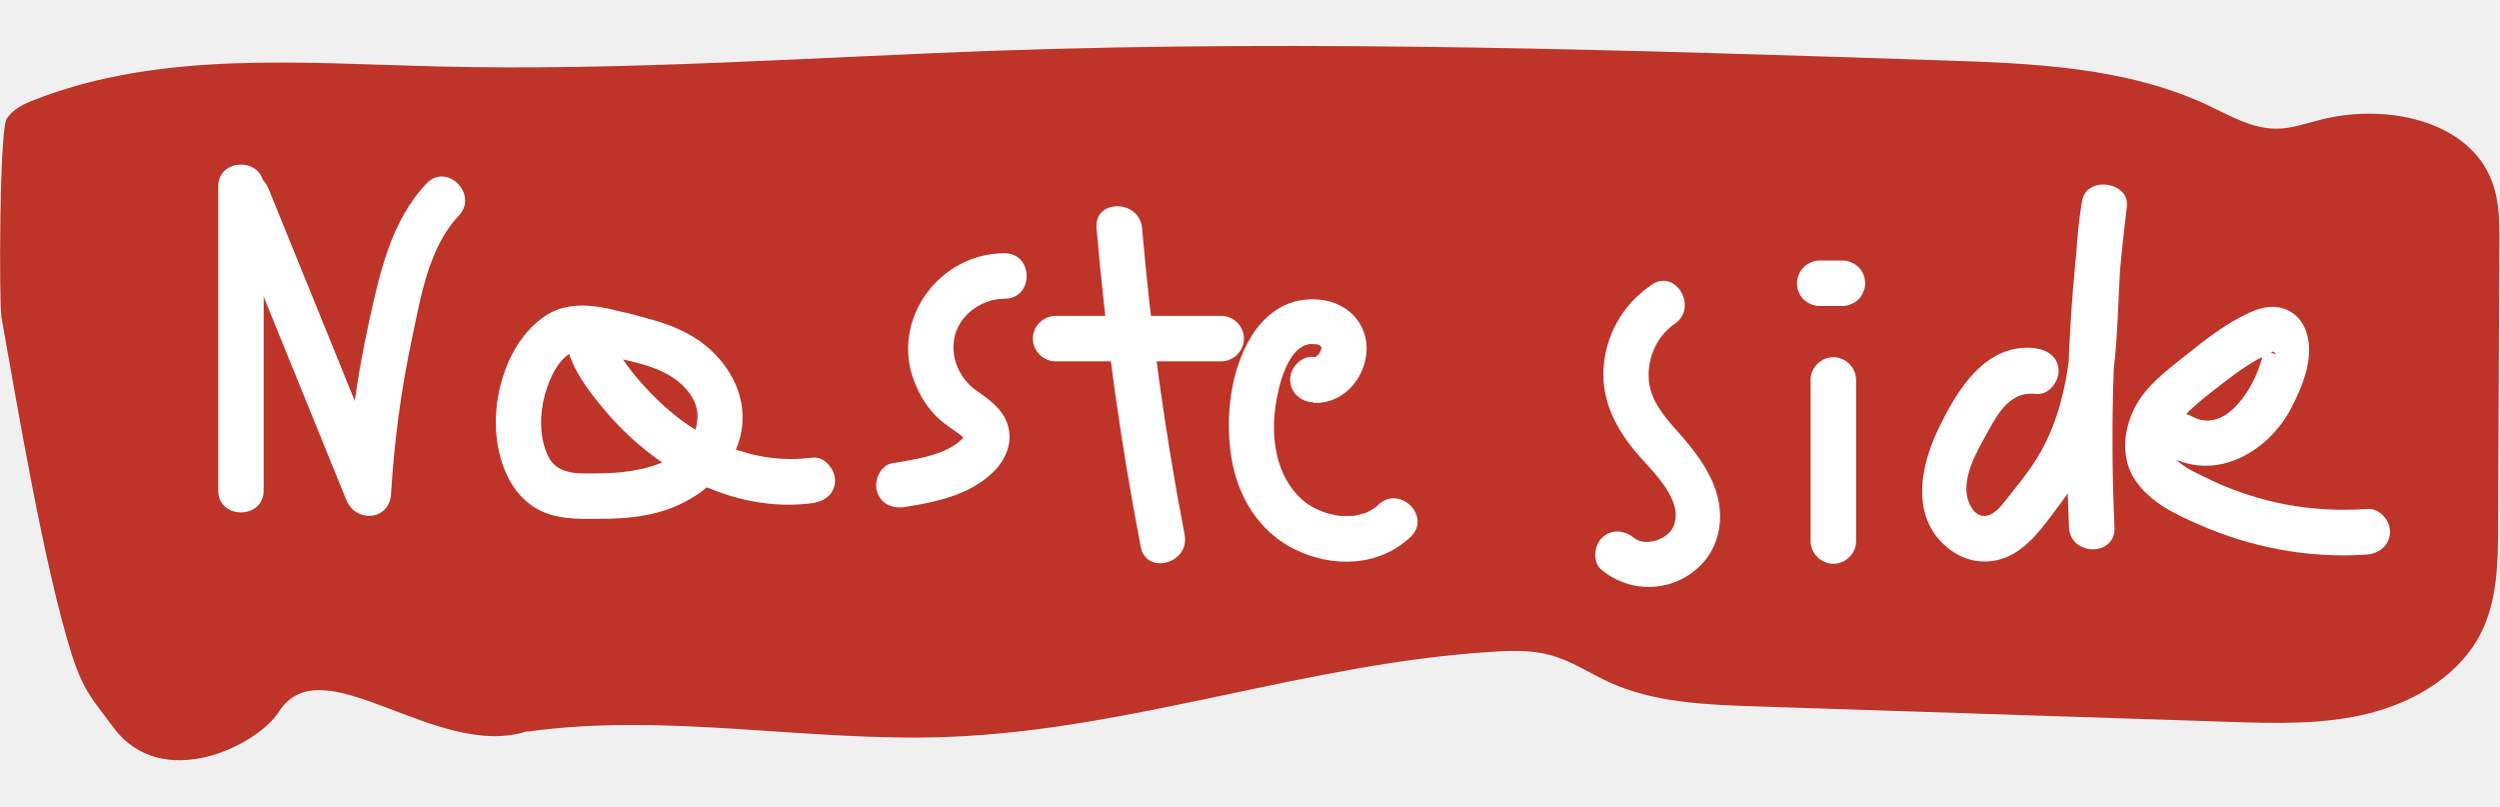
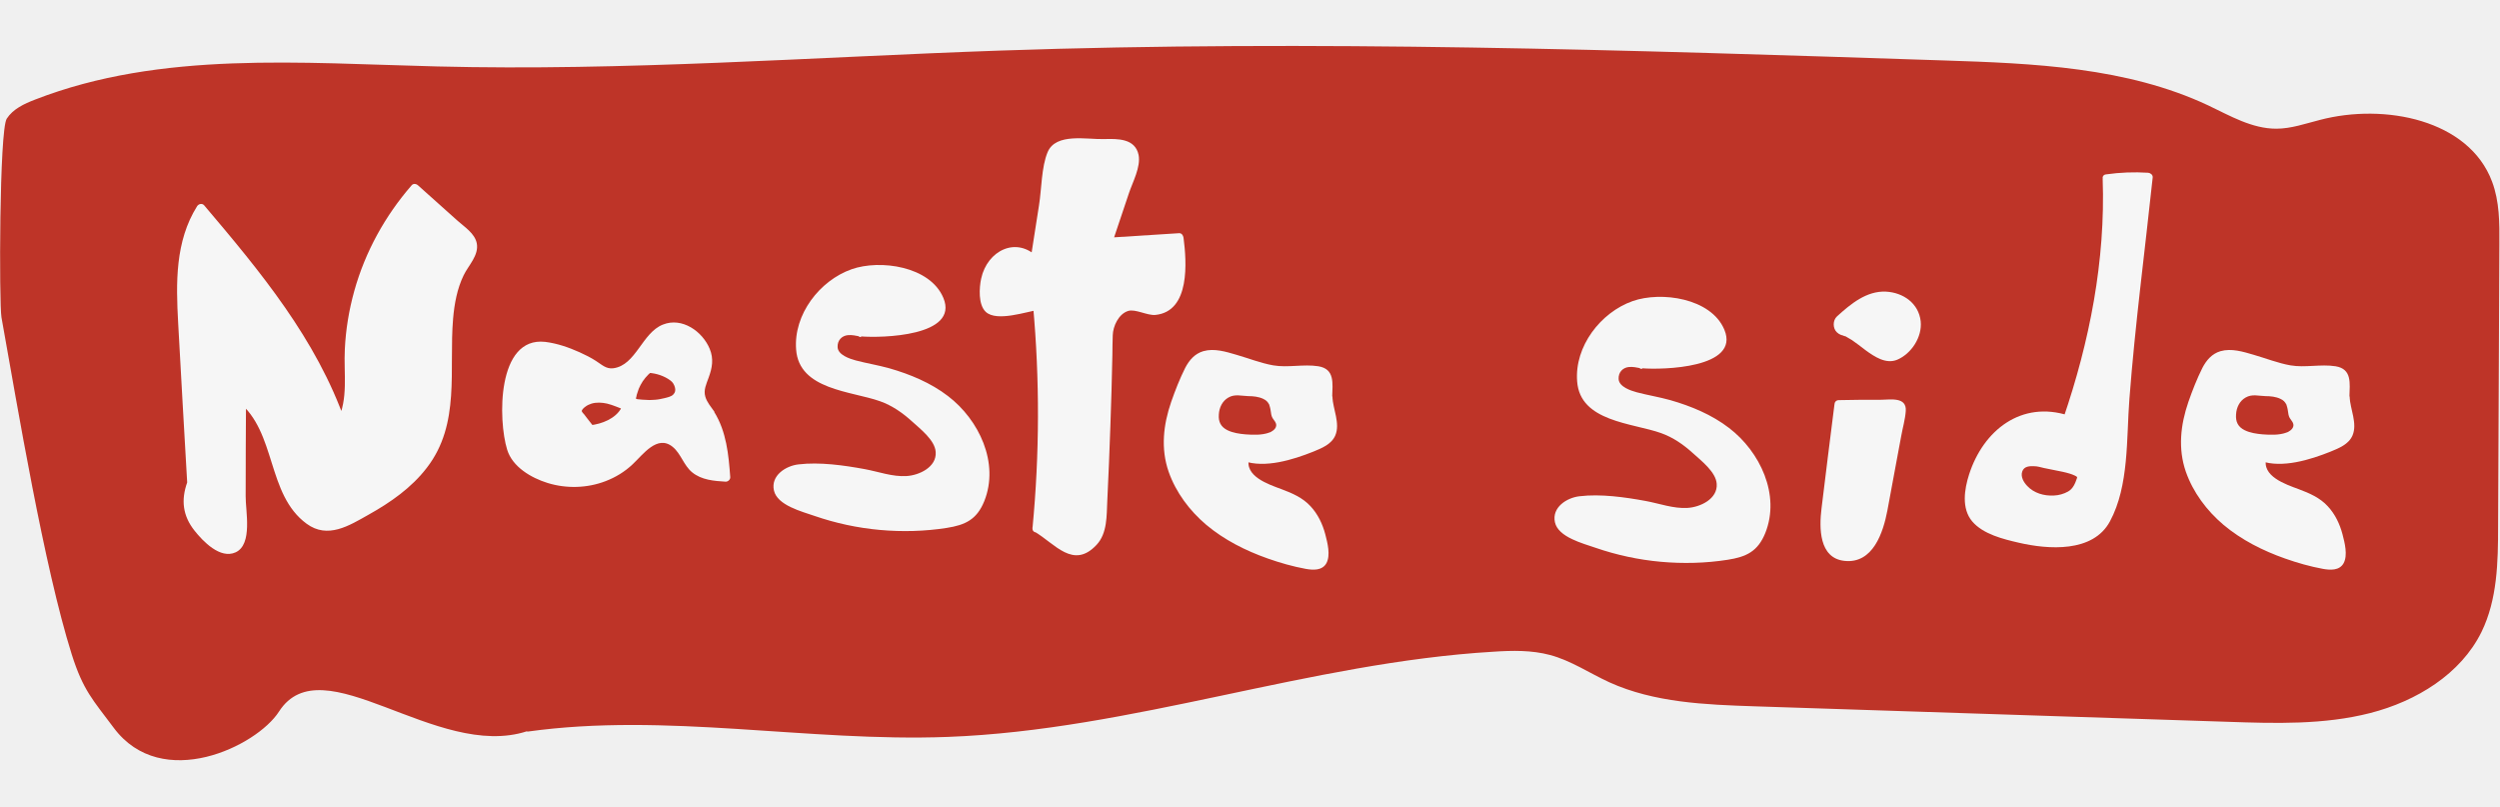
<svg xmlns="http://www.w3.org/2000/svg" id="Layer_2" data-name="Layer 2" viewBox="0 0 137.33 44.28">
  <defs>
    <style>
      .cls-1 {
        fill: none;
      }

      .cls-2 {
-         fill: #fff;
+         fill: #f6f6f6;
      }

      .cls-3 {
        fill: #be3428;
      }
    </style>
  </defs>
  <g id="Layer_1-2" data-name="Layer 1">
    <g>
      <path class="cls-3" d="m28.96,40.17c-4.99,1.62-11.24-4.8-13.63-1.08-1.22,1.9-6.43,4.44-9.08.89-1.15-1.54-1.68-2.05-2.31-4.04C2.42,31.12.97,22.39.08,17.43c-.13-.75-.12-10.27.29-10.91.34-.53.96-.82,1.56-1.05,6.92-2.69,14.64-2,22.08-1.82,10.3.26,20.6-.51,30.9-.87,17.29-.6,34.6-.03,51.9.54,4.95.16,10.07.37,14.54,2.47,1.2.57,2.4,1.28,3.74,1.28.82,0,1.6-.28,2.39-.48,3.57-.94,8.2-.01,9.47,3.39.41,1.09.41,2.27.4,3.43-.02,5.16-.05,10.33-.07,15.49,0,1.98-.04,4.03-.91,5.81-1.14,2.32-3.58,3.81-6.12,4.46-2.54.65-5.21.57-7.83.48-8.66-.28-17.32-.57-25.98-.85-2.72-.09-5.53-.2-8-1.32-1.09-.5-2.1-1.19-3.26-1.5-1.01-.27-2.07-.25-3.11-.18-10.11.6-19.86,4.3-29.98,4.68-7.71.29-15.47-1.36-23.11-.29" />
-       <path class="cls-2" d="m11.99,10.25v16.69c0,1.61,2.5,1.61,2.5,0V10.25c0-1.61-2.5-1.61-2.5,0h0Z" />
-       <path class="cls-2" d="m12.36,11.06c2.22,5.47,4.45,10.94,6.67,16.4.52,1.28,2.37,1.15,2.46-.33.17-2.84.54-5.66,1.13-8.44.49-2.29.91-5.07,2.59-6.84,1.11-1.17-.66-2.94-1.77-1.77-1.96,2.06-2.58,4.95-3.17,7.64-.68,3.1-1.1,6.25-1.29,9.41l2.46-.33c-2.22-5.47-4.45-10.94-6.67-16.4-.25-.62-.83-1.07-1.54-.87-.59.17-1.13.91-.87,1.54h0Z" />
-       <path class="cls-2" d="m35.14,17.39c-1.78-.47-3.72-1.13-5.36.09s-2.46,3.46-2.53,5.46.68,4.49,2.8,5.26c.92.34,2,.31,2.97.3,1.18,0,2.41-.1,3.53-.47,1.9-.63,3.65-2.07,4.14-4.08s-.55-4.01-2.22-5.2c-.81-.58-1.77-.95-2.72-1.21-1.02-.28-2.55-.81-3.56-.3-2.31,1.16-.09,3.92.92,5.15,2.76,3.35,7.07,5.83,11.53,5.25.67-.09,1.25-.51,1.25-1.25,0-.61-.58-1.34-1.25-1.25-2.32.3-4.51-.31-6.47-1.56-.98-.62-1.85-1.38-2.64-2.23-.37-.4-.73-.82-1.05-1.26-.19-.26-.38-.53-.55-.8-.08-.13-.16-.26-.23-.39-.04-.14-.04-.14.02-.01l-.32.55c-.34.08-.33.13.03.14.19.03.37.07.56.11.37.08.74.16,1.1.26.61.17,1.2.37,1.74.7.79.48,1.55,1.31,1.5,2.29-.12,2.53-3.36,3.05-5.31,3.06-1.06,0-2.36.17-2.9-.94-.49-1.02-.47-2.34-.17-3.4.23-.82.74-2.05,1.62-2.35s2.06.26,2.9.48c1.56.41,2.22-2,.66-2.41h0Z" />
-       <path class="cls-2" d="m55.22,13.91c-3.59-.01-6.29,3.64-4.98,7.04.3.78.75,1.51,1.37,2.07.31.28.66.5,1,.75.11.08.18.12.28.23.05.05.1.1.15.16-.03-.02-.05-.04-.06-.08-.01-.06,0-.12.03-.17l-.09.16c-.11.1-.22.21-.35.3-.3.22-.65.39-.99.51-.81.29-1.67.42-2.52.56-.67.1-1.04.94-.87,1.54.2.71.87.98,1.54.87,1.71-.27,3.48-.64,4.79-1.86.75-.69,1.18-1.71.84-2.71-.28-.82-.98-1.32-1.67-1.8-1-.69-1.51-1.92-1.21-3.07.33-1.21,1.54-2,2.73-2,1.61,0,1.61-2.49,0-2.5h0Z" />
-       <path class="cls-2" d="m60.26,12.53c.5,5.88,1.31,11.72,2.43,17.51.3,1.58,2.71.91,2.41-.66-1.07-5.57-1.85-11.19-2.34-16.85-.14-1.59-2.64-1.61-2.5,0h0Z" />
-       <path class="cls-2" d="m58.01,19.85h9.1c.68,0,1.25-.57,1.25-1.25s-.57-1.25-1.25-1.25h-9.1c-.68,0-1.25.57-1.25,1.25s.57,1.25,1.25,1.25h0Z" />
-       <path class="cls-2" d="m72.18,22.13c2.37.12,3.83-2.95,2.28-4.72-.75-.85-1.93-1.1-3.01-.91-1.17.2-2.11,1.03-2.71,2.02-1.15,1.91-1.41,4.45-1.07,6.61s1.53,4.08,3.45,5.03c2.08,1.04,4.65.99,6.4-.67,1.17-1.11-.6-2.87-1.77-1.77-.07.06-.13.13-.2.18.02-.02.1-.08-.01,0-.13.09-.26.16-.4.23-.18.09,0,.01-.19.07-.17.05-.34.1-.51.13-.26.05-.12.01-.06,0-.07,0-.13.01-.2.01-.16,0-.31,0-.47,0-.07,0-.13,0-.2-.02-.22-.03.15.03-.07-.01-.16-.03-.31-.07-.47-.11-.52-.15-1.06-.43-1.42-.76-.47-.42-.83-.95-1.08-1.53-.54-1.27-.56-2.76-.29-4.1.14-.72.34-1.44.72-2.07.14-.23.3-.44.51-.6.03-.02.33-.19.18-.13.07-.03.47-.13.33-.11.08-.01.49.02.34-.01.06.01.13.03.19.05.21.08-.23-.13.11.06-.02,0-.12-.1,0,0,.18.15-.17-.19.08.1,0,0-.08-.16-.02-.02.08.18-.05-.17,0,.02.05.17.03-.15,0,.02,0,.02-.07.24-.03.14.05-.13-.05.1-.07.13-.1.18.1-.12-.02.04-.02.02-.2.19-.1.11.08-.07-.1.06-.12.07-.13.06,0,0,.02-.01-.21.1.09.01-.15,0-.67-.03-1.25.6-1.25,1.25,0,.7.57,1.22,1.25,1.25h0Z" />
-       <path class="cls-2" d="m90.76,15.65c-1.44.97-2.37,2.46-2.6,4.18-.25,1.89.49,3.49,1.67,4.93.82,1,2.7,2.6,2.16,4.1-.27.76-1.56,1.2-2.19.69-.52-.43-1.26-.51-1.77,0-.44.44-.53,1.34,0,1.77,1.36,1.11,3.26,1.24,4.75.28,1.73-1.11,2.14-3.16,1.38-5.01-.4-.97-1.02-1.79-1.7-2.58-.61-.71-1.32-1.42-1.66-2.31-.53-1.36.01-3.08,1.22-3.9,1.33-.9.08-3.06-1.26-2.16h0Z" />
-       <path class="cls-2" d="m99.5,20.87v8.85c0,.68.57,1.25,1.25,1.25s1.25-.57,1.25-1.25v-8.85c0-.68-.57-1.25-1.25-1.25s-1.25.57-1.25,1.25h0Z" />
-       <path class="cls-2" d="m99.99,16.81h1.26c.17,0,.33-.03.48-.11.15-.05.29-.14.4-.26.12-.11.21-.25.26-.4.08-.15.11-.31.11-.48l-.04-.33c-.06-.21-.17-.4-.32-.55-.24-.22-.55-.37-.88-.37h-1.26c-.17,0-.33.03-.48.11-.15.05-.29.14-.4.26-.12.11-.21.25-.26.4-.08.15-.11.31-.11.48l.04.33c.06.21.17.4.32.55.24.22.55.37.88.37h0Z" />
-       <path class="cls-2" d="m111.88,19.13c-2.79-.34-4.37,2.36-5.39,4.5s-1.51,4.97.72,6.6c.94.69,2.14.81,3.2.31,1.14-.54,1.91-1.67,2.65-2.65,1.66-2.16,2.66-4.48,3.04-7.18.42-2.99.23-6.04.74-9.02l-2.46-.33c-.72,5.84-.95,11.73-.68,17.61.07,1.6,2.58,1.61,2.5,0-.27-5.88-.05-11.77.68-17.61.17-1.39-2.22-1.72-2.46-.33-.84,4.86.18,10.25-2.74,14.54-.38.55-.79,1.08-1.21,1.6-.3.36-.66.91-1.1,1.1-.84.37-1.32-.72-1.31-1.4,0-1.18.75-2.37,1.3-3.37s1.25-2.02,2.52-1.86c.68.08,1.24-.63,1.25-1.25,0-.74-.58-1.17-1.25-1.25h0Z" />
-       <path class="cls-2" d="m119.2,25.06c2.59,1.42,5.46-.24,6.71-2.64.57-1.1,1.13-2.43.95-3.69-.09-.62-.37-1.21-.91-1.56-.72-.47-1.53-.36-2.28-.02-1.29.58-2.42,1.46-3.52,2.34s-2.2,1.68-2.83,2.89-.8,2.82.04,4.03,2.16,1.82,3.4,2.37c2.93,1.3,6.12,1.91,9.33,1.68.67-.05,1.25-.54,1.25-1.25,0-.64-.57-1.3-1.25-1.25-2.04.14-4.06-.05-6.03-.62-.96-.28-1.89-.63-2.79-1.08-.62-.31-1.6-.7-1.93-1.38s.22-1.53.68-2.01c.66-.7,1.45-1.29,2.21-1.88.38-.29.77-.58,1.17-.84.23-.15.46-.3.7-.43.16-.09.65-.24.73-.38s.56.36-.24-.09c-.09-.05-.15-.19-.22-.25-.09-.07.03.15.02.05,0-.12,0,.11,0,.1,0,.34-.1.62-.25,1.04-.47,1.36-1.92,3.65-3.69,2.68-1.41-.77-2.68,1.39-1.26,2.16h0Z" />
      <rect class="cls-1" width="137.33" height="44.28" />
+     </g>
+     <g>
+       <path class="cls-2" d="m10.53,26.54l-.5-8.84c-.12-2.16-.2-4.49,1.01-6.28,3.06,3.61,6.2,7.33,7.71,11.82.56-.97.44-2.17.43-3.3-.03-3.5,1.29-7,3.61-9.62.91.81,1.82,1.63,2.73,2.44.18.16.36.33.43.56.11.4-.17.78-.4,1.12-1.81,2.81-.2,6.73-1.54,9.8-.89,2.04-2.92,3.33-4.92,4.31-.38.18-.78.37-1.2.34-.42-.03-.81-.26-1.12-.55-1.84-1.7-1.5-5.03-3.52-6.51,0,2.44-.01,4.88-.02,7.32,0,.28-.01.58-.2.79-.34.37-.97.15-1.35-.17-1.14-.97-1.72-1.86-1.16-3.24" />
+       <path class="cls-2" d="m10.78,26.54c-.15-2.69-.3-5.38-.46-8.07-.13-2.34-.38-4.85.93-6.92l-.39.05c3.03,3.57,6.09,7.23,7.65,11.71.07.19.35.26.46.06.45-.89.49-1.82.48-2.8-.02-1.2.04-2.37.28-3.55.51-2.42,1.63-4.64,3.24-6.51h-.35c.59.53,1.18,1.06,1.77,1.59.83.74,1.49,1,.95,2.24-.42.96-.79,1.78-.91,2.84-.28,2.61.44,5.5-1.11,7.83-.76,1.14-1.88,1.97-3.05,2.65-.56.32-1.19.75-1.82.91-1.08.28-1.8-.59-2.27-1.42-1-1.8-1.02-4.12-2.74-5.48-.16-.13-.43-.06-.43.18,0,1.93-.01,3.85-.02,5.78,0,.31.16,1.29,0,1.54l-.96.55c-.22-.16-.42-.33-.61-.52-.76-.76-1.01-1.55-.65-2.58.11-.3-.37-.43-.48-.13-.35.98-.25,1.84.4,2.66.46.58,1.41,1.58,2.26,1.19.95-.44.54-2.28.55-3.08,0-1.8.01-3.59.02-5.39l-.43.18c2.12,1.69,1.55,5.1,3.76,6.72,1.16.85,2.33.11,3.41-.5,1.2-.67,2.36-1.48,3.2-2.58,1.86-2.41,1.2-5.38,1.44-8.19.07-.81.22-1.64.58-2.38.26-.54.85-1.1.72-1.76-.11-.54-.67-.89-1.05-1.23-.73-.65-1.45-1.3-2.18-1.95-.1-.09-.26-.11-.35,0-1.46,1.68-2.55,3.65-3.15,5.8-.29,1.04-.47,2.12-.52,3.2-.07,1.33.21,2.73-.42,3.97l.46.06c-1.59-4.57-4.69-8.3-7.77-11.93-.11-.13-.31-.08-.39.05-1.21,1.93-1.16,4.21-1.04,6.4.16,2.95.33,5.89.5,8.84.02.32.52.32.5,0h0Z" />
+     </g>
+     <g>
+       <path class="cls-2" d="m47.32,18.23c1.33.12,2.72.06,3.86-.64.18-.11.36-.25.45-.44.23-.47-.13-1.02-.53-1.35-1.2-1.01-2.97-1.29-4.43-.7s-2.52,2.03-2.67,3.6c-.03.33-.02.67.09.98.11.29.31.55.55.75,1.17,1.02,2.94.9,4.33,1.59.76.38,1.37.98,1.97,1.58.29.3.6.62.69,1.02.18.82-.62,1.58-1.45,1.72s-1.66-.13-2.48-.3c-1.01-.21-2.05-.27-3.08-.31-.45-.02-.92-.03-1.31.17s-.68.7-.49,1.11c.12.26.4.41.66.53,2.77,1.29,5.94,1.69,8.94,1.13.24-.04.49-.1.7-.23.24-.15.42-.39.55-.64.93-1.69.29-3.91-1.07-5.28s-3.27-2.02-5.17-2.39c-.45-.09-.91-.17-1.27-.45s-.56-.82-.3-1.2c.3-.43.94-.37,1.45-.27" />
+       <path class="cls-2" d="m47.32,18.48c1.11.09,5.41,0,4.52-2.12-.73-1.74-3.48-2.12-5.04-1.57-1.76.62-3.2,2.49-3.05,4.41.16,2.22,3.04,2.28,4.61,2.84.67.24,1.23.63,1.76,1.11.45.41,1.26,1.03,1.3,1.68.06.83-.91,1.28-1.6,1.32-.77.05-1.54-.24-2.3-.38-1.14-.21-2.48-.4-3.64-.26-.7.08-1.53.61-1.35,1.43s1.54,1.16,2.23,1.4c1.16.4,2.37.66,3.59.77s2.46.08,3.67-.11c1.03-.16,1.66-.46,2.07-1.47.84-2.1-.29-4.47-1.99-5.77-.95-.73-2.08-1.2-3.23-1.53-.61-.17-1.23-.27-1.84-.43-.33-.09-.98-.3-1-.73-.02-.37.23-.63.57-.66.22-.02.44.03.65.07.31.06.45-.42.13-.48-.58-.11-1.36-.2-1.74.38-.33.51-.07,1.17.37,1.52.66.54,1.72.55,2.51.76.98.26,1.94.63,2.79,1.17,1.71,1.09,3.03,3.22,2.38,5.29-.19.61-.52,1.12-1.16,1.29-.57.15-1.2.2-1.79.24-1.18.08-2.37.02-3.53-.18s-2.31-.54-3.39-1.02c-.15-.07-.41-.14-.53-.26-.44-.47-.2-.97.39-1.13s1.25-.04,1.84,0c1.23.08,2.39.4,3.6.56.81.11,1.67,0,2.27-.61,1.38-1.39-.5-2.96-1.61-3.76-.75-.55-1.6-.79-2.49-1-.97-.23-2.23-.44-2.81-1.34-.7-1.07.09-2.72.85-3.54s1.87-1.32,3.03-1.29c.96.02,4.01.97,2.68,2.33-.41.42-1.4.56-1.95.62-.59.06-1.19.04-1.78-.01-.32-.03-.32.47,0,.5h0Z" />
+     </g>
+     <g>
+       <path class="cls-2" d="m56.99,28.98c.41-4.06.42-8.17.03-12.23l-2.09.29c-.2.03-.43.05-.59-.11-.09-.1-.14-.24-.18-.39-.21-.87.05-1.91.66-2.43s1.52-.45,2.04.2c.29-1.86.58-3.72.87-5.58.03-.22.07-.45.21-.6.15-.17.36-.18.56-.19.87-.03,1.73-.06,2.6-.09.47-.02,1.08.08,1.21.64.06.28-.03.57-.12.84-.44,1.32-.89,2.64-1.33,3.96,1.31-.08,2.61-.17,3.92-.25.11.77.21,1.56.07,2.32s-.58,1.49-1.2,1.65c-.46.11-.92-.09-1.38-.18s-1.01,0-1.25.5c-.12.25-.13.56-.13.85-.06,3.32-.17,6.64-.34,9.95-.02.38-.04.77-.18,1.12-.26.66-.89.99-1.49.99s-1.36-1.01-1.92-1.27" />
+       <path class="cls-2" d="m57.24,28.98c.39-4.07.41-8.16.03-12.23-.02-.18-.15-.26-.32-.24-.82.11-2.59.65-2.61-.57s1.15-2.68,2.35-1.45c.12.12.39.08.42-.11.18-1.14.36-2.29.53-3.43.09-.56.12-1.17.27-1.72.1-.37.19-.83.6-1.03.26-.13.8-.03,1.08-.04.46-.02,1.21-.19,1.64-.05.31.1.76.71.77,1.03,0,.22-.17.53-.24.73-.38,1.12-.75,2.24-1.13,3.37-.05.15.08.33.24.32,1.31-.08,2.61-.17,3.92-.25l-.25-.25c.15,1.09.53,3.63-1.22,3.75-.69.05-1.24-.45-1.94-.11-1.14.54-.74,2.48-.76,3.45-.05,2.09-.12,4.18-.22,6.28-.04,1,.23,3.14-1.05,3.51-.92.27-1.53-.76-2.24-1.16-.28-.16-.53.27-.25.43,1.11.65,2.12,2.09,3.4.72.6-.64.55-1.61.59-2.42.07-1.37.12-2.74.17-4.11.05-1.3.08-2.6.11-3.9,0-.36.01-.72.02-1.08.01-.49.32-1.18.85-1.34.39-.12,1.05.26,1.49.22,1.93-.19,1.72-2.93,1.55-4.24-.02-.13-.1-.26-.25-.25-1.31.08-2.61.17-3.92.25l.24.32c.31-.92.62-1.85.93-2.77.2-.6.66-1.44.53-2.1-.19-.91-1.15-.89-1.89-.87-.94.03-2.66-.36-3.11.72-.34.81-.33,2.03-.47,2.9-.16,1-.31,2-.47,3.01l.42-.11c-1.19-1.22-2.8-.39-3.13,1.14-.11.5-.17,1.43.25,1.83.61.57,2.25-.02,2.92-.11l-.32-.24c.37,4.07.36,8.16-.03,12.23-.03.32.47.32.5,0h0Z" />
+     </g>
+     <g>
+       <path class="cls-2" d="m72.96,21.8c0-.32.1-.99-.1-1.25-.31-.41-2.49-.09-3.02-.24-.73-.21-1.46-.42-2.18-.63-.56-.16-1.21-.32-1.71-.04-.39.21-.58.62-.74,1-.52,1.19-1.04,2.42-1.03,3.7.02,1.73,1.04,3.37,2.49,4.5,1.45,1.13,3.28,1.8,5.14,2.18.26.05.57.09.76-.08.15-.14.16-.35.15-.55-.05-1.07-.44-2.21-1.4-2.83-.6-.38-1.35-.53-1.98-.85-.64-.33-1.19-1-.94-1.62,1.01.4,3.41-.27,4.33-.82.92-.55.24-1.47.23-2.47Zm-3.16,2.21c-.35.13-.76.13-1.14.11-.69-.03-1.5-.18-1.8-.69-.11-.19-.13-.4-.13-.61.01-.37.12-.75.42-1.03.29-.28.8-.43,1.22-.29,2.03-.06,1.59,1.06,1.8,1.35.1.13.19.27.22.42.05.31-.24.61-.59.75Z" />
+       <g>
+         <path class="cls-2" d="m73.21,21.8c.02-.75.15-1.53-.76-1.68-.82-.13-1.67.09-2.48-.05-.68-.12-1.36-.39-2.02-.58-.58-.17-1.22-.37-1.82-.2-.48.14-.78.5-1,.92-.3.6-.55,1.24-.77,1.87-.43,1.25-.58,2.56-.14,3.83.4,1.14,1.15,2.14,2.07,2.92.99.83,2.16,1.42,3.38,1.85.68.24,1.38.44,2.09.57.4.07.9.1,1.13-.31.24-.44.06-1.13-.06-1.59-.15-.57-.41-1.11-.81-1.54-.43-.47-1.01-.72-1.6-.94-.7-.26-2.07-.71-1.77-1.72l-.31.17c1.17.42,2.73-.07,3.83-.51.46-.19,1-.4,1.21-.89.28-.66-.13-1.45-.16-2.12-.01-.32-.51-.32-.5,0,.02.55.29,1.13.25,1.68-.05.61-.84.83-1.32,1-.94.33-2.19.71-3.17.37-.13-.05-.27.05-.31.17-.24.79.32,1.49.98,1.86.96.55,2.12.62,2.78,1.62.26.39.41.85.49,1.31.03.16.13.56.07.73-.17.47-.84.19-1.17.11-1.15-.27-2.28-.66-3.31-1.24-1.91-1.06-3.63-2.96-3.56-5.28.04-1.24.56-2.49,1.09-3.59.32-.67.81-.9,1.55-.76.62.12,1.23.33,1.83.51.42.12.84.28,1.28.3.37.02.75,0,1.12-.01.34,0,.88-.09,1.2.06.38.18.21.8.21,1.16,0,.32.49.32.5,0Z" />
+         <path class="cls-2" d="m69.73,23.77c-.41.14-.86.12-1.29.09-.33-.03-.69-.08-.99-.23-.36-.18-.5-.46-.47-.86.02-.38.19-.74.52-.93.36-.21.71-.09,1.1-.08.27,0,.57.03.82.15.17.08.24.16.32.3.03.06,0,0,.02.06.01.03.02.07.03.1.02.07.03.13.04.2.02.13.03.27.1.39.08.13.23.27.2.44-.03.19-.25.32-.41.38-.3.12-.17.6.13.48.4-.16.82-.5.77-.99-.02-.23-.15-.39-.27-.58-.02-.03.02.05,0,.01,0-.01,0-.03-.01-.04,0-.03-.01-.07-.02-.1-.07-.42-.17-.78-.54-1.03-.28-.19-.64-.25-.97-.27-.12,0-.24,0-.37-.01s-.24-.04-.36-.05c-.24-.02-.48.04-.69.13-.87.37-1.29,1.73-.59,2.45.33.34.84.47,1.29.54.57.08,1.2.13,1.75-.07.3-.1.17-.59-.13-.48Z" />
+       </g>
+     </g>
+     <g>
+       <path class="cls-2" d="m39.05,22.75c-.22-.34-.51-.66-.56-1.06-.08-.58.35-1.1.41-1.68.05-.49-.18-.98-.5-1.35-.39-.45-.98-.78-1.57-.68-.56.09-1,.53-1.34.99-.34.45-.65.96-1.12,1.27-.47.31-1.12.39-1.48-.04-.78-.53-1.65-.91-2.57-1.11-.33-.07-.69-.12-1.01-.02-.55.17-.89.72-1.08,1.27-.41,1.18-.35,2.47-.2,3.71.03.26.07.53.18.78.14.32.4.58.68.79,1.65,1.28,4.23,1.16,5.74-.28.32-.3.59-.66.95-.92s.82-.42,1.24-.27c.67.24.84,1.12,1.38,1.58.46.4,1.12.45,1.73.48-.08-1.2-.18-2.45-.84-3.46Zm-4.69-.2c-.33.62-1.22.99-1.91,1.06l-.61-.79c-.04-.06-.09-.12-.1-.19-.02-.09.03-.18.08-.26.25-.37.72-.52,1.16-.5.44.02.86.19,1.27.35.06.03.13.06.16.12.03.07,0,.15-.04.21Zm2.83-.7c-.1.09-.23.14-.37.19-.58.19-1.21.23-1.82.13-.11-.02-.23-.05-.27-.15-.03-.06-.02-.13-.01-.2.1-.61.43-1.19.92-1.58.44.02,1.01.21,1.37.47s.51.84.18,1.14Z" />
+       <g>
+         <path class="cls-2" d="m39.26,22.62c-.18-.26-.41-.52-.5-.83-.11-.37.06-.7.18-1.04.2-.54.29-1.04.06-1.59-.4-.96-1.52-1.75-2.57-1.33-1.15.45-1.48,2.24-2.73,2.4-.4.05-.64-.21-.96-.41-.28-.18-.58-.33-.89-.47-.6-.27-1.24-.49-1.89-.57-2.67-.3-2.59,4.31-2.09,5.92.29.95,1.32,1.55,2.22,1.83,1.03.32,2.18.29,3.19-.1.55-.21,1.06-.52,1.49-.93.56-.52,1.35-1.65,2.2-.95.45.37.6,1.01,1.06,1.39.52.43,1.21.48,1.85.52.13,0,.26-.12.25-.25-.09-1.24-.21-2.5-.88-3.58-.17-.27-.6-.02-.43.25.62,1.01.73,2.17.81,3.33l.25-.25c-.69-.04-1.37-.1-1.81-.7-.25-.35-.42-.76-.74-1.05-.67-.62-1.56-.33-2.18.21-.41.36-.74.8-1.19,1.11s-.92.5-1.44.62c-1.02.23-2.15.1-3.06-.42-.54-.31-1.01-.71-1.15-1.34s-.17-1.35-.16-2,.08-1.34.31-1.98c.31-.85.86-1.25,1.78-1.07.56.11,1.13.32,1.64.58.47.23.89.69,1.39.81.89.21,1.6-.51,2.08-1.16.41-.54.87-1.32,1.64-1.34.81-.03,1.63.83,1.65,1.61.02.57-.38,1.05-.42,1.61s.3.99.6,1.44c.18.26.61.01.43-.25Z" />
+         <path class="cls-2" d="m34.14,22.42c-.32.58-1.07.87-1.7.94l.18.07-.36-.46-.16-.21s-.13-.13-.13-.18c0-.08.14-.2.2-.24.1-.08.22-.13.34-.17.28-.08.57-.06.85,0,.17.04.33.1.49.16.08.03.15.06.23.09.01,0,.08.04.09.04l.03.02c-.02-.09-.04-.11-.06-.06-.14.29.29.54.43.25.07-.15.12-.31.04-.46-.07-.13-.2-.19-.33-.24-.27-.11-.55-.22-.84-.29-.51-.12-1.09-.1-1.53.22-.21.15-.44.4-.44.67,0,.16.08.29.18.41.1.13.2.26.31.4.09.12.18.24.27.36.12.14.26.11.43.09.23-.04.46-.1.67-.18.49-.19.97-.5,1.23-.97.16-.28-.28-.53-.43-.25Z" />
+         <path class="cls-2" d="m37,21.68c-.13.11-.32.15-.48.19-.17.04-.35.08-.52.09-.2.02-.4.02-.6,0-.08,0-.17-.01-.25-.02-.05,0-.18-.01-.22-.05,0,0,.02.04.02.01,0-.03,0-.07.02-.1.01-.08.03-.15.06-.23.04-.15.1-.29.17-.42.15-.29.36-.53.61-.74l-.18.07c.42.02.88.17,1.21.42.13.09.21.23.25.38s.02.28-.09.39c-.23.22.12.58.35.35.4-.38.28-1.01-.06-1.39-.18-.19-.44-.32-.68-.42-.26-.11-.53-.18-.81-.22-.06,0-.12-.02-.18-.01-.1,0-.17.06-.24.12-.11.09-.21.19-.3.3-.19.24-.35.49-.46.77-.05.12-.09.24-.12.37-.04.15-.08.33-.04.49.09.34.47.37.76.4.37.04.75.02,1.12-.04.35-.06.73-.15,1.01-.38.1-.09.09-.26,0-.35-.1-.1-.25-.09-.35,0Z" />
+       </g>
+     </g>
+     <g>
+       <path class="cls-2" d="m90.24,19.98c1.33.12,2.72.06,3.86-.64.18-.11.36-.25.45-.44.23-.47-.13-1.02-.53-1.35-1.2-1.01-2.97-1.29-4.43-.7s-2.52,2.03-2.67,3.6c-.03.33-.02.67.09.98.11.29.31.55.55.75,1.17,1.02,2.94.9,4.33,1.59.76.38,1.37.98,1.97,1.58.29.3.6.62.69,1.02.18.82-.62,1.58-1.45,1.72s-1.66-.13-2.48-.3c-1.01-.21-2.05-.27-3.08-.31-.45-.02-.92-.03-1.31.17s-.68.7-.49,1.11c.12.26.4.41.66.53,2.77,1.29,5.94,1.69,8.94,1.13.24-.04.49-.1.7-.23.24-.15.42-.39.55-.64.93-1.69.29-3.91-1.07-5.28s-3.27-2.02-5.17-2.39c-.45-.09-.91-.17-1.27-.45s-.56-.82-.3-1.2c.3-.43.94-.37,1.45-.27" />
+       <path class="cls-2" d="m90.24,20.23c1.11.09,5.41,0,4.52-2.12-.73-1.74-3.48-2.12-5.04-1.57-1.76.62-3.2,2.49-3.05,4.41.16,2.22,3.04,2.28,4.61,2.84.67.24,1.23.63,1.76,1.11.45.41,1.26,1.03,1.3,1.68.06.83-.91,1.28-1.6,1.32-.77.05-1.54-.24-2.3-.38-1.14-.21-2.48-.4-3.64-.26-.7.08-1.53.61-1.35,1.43s1.54,1.16,2.23,1.4c1.16.4,2.37.66,3.59.77s2.46.08,3.67-.11c1.03-.16,1.66-.46,2.07-1.47.84-2.1-.29-4.47-1.99-5.77-.95-.73-2.08-1.2-3.23-1.53-.61-.17-1.23-.27-1.84-.43-.33-.09-.98-.3-1-.73-.02-.37.23-.63.57-.66.22-.02.44.03.65.07.31.06.45-.42.13-.48-.58-.11-1.36-.2-1.74.38-.33.51-.07,1.17.37,1.52.66.54,1.72.55,2.51.76.98.26,1.94.63,2.79,1.17,1.71,1.09,3.03,3.22,2.38,5.29-.19.61-.52,1.12-1.16,1.29-.57.15-1.2.2-1.79.24-1.18.08-2.37.02-3.53-.18s-2.31-.54-3.39-1.02c-.15-.07-.41-.14-.53-.26-.44-.47-.2-.97.39-1.13s1.25-.04,1.84,0c1.23.08,2.39.4,3.6.56.81.11,1.67,0,2.27-.61,1.38-1.39-.5-2.96-1.61-3.76-.75-.55-1.6-.79-2.49-1-.97-.23-2.23-.44-2.81-1.34-.7-1.07.09-2.72.85-3.54s1.87-1.32,3.03-1.29c.96.02,4.01.97,2.68,2.33-.41.42-1.4.56-1.95.62-.59.06-1.19.04-1.78-.01-.32-.03-.32.47,0,.5h0Z" />
+     </g>
+     <g>
+       <path class="cls-2" d="m101.06,22.22c-.24,1.96-.49,3.92-.73,5.87-.11.86-.11,1.92.64,2.34.6.34,1.4.02,1.82-.53s.56-1.25.69-1.93c.33-1.78.67-3.57,1-5.35.02-.12.04-.26-.04-.35-.07-.08-.19-.08-.3-.08-.82,0-2.26.01-3.08.02" />
+       <path class="cls-2" d="m100.81,22.22c-.24,1.9-.48,3.81-.71,5.71-.13,1.05-.15,2.73,1.26,2.88,1.57.17,2.13-1.56,2.36-2.77.17-.92.34-1.84.51-2.75.08-.45.17-.89.25-1.34s.22-.92.25-1.38c.05-.77-.82-.62-1.34-.61-.78,0-1.56,0-2.34.02-.32,0-.32.5,0,.5.53,0,1.07,0,1.6-.01.28,0,.57,0,.85,0,.19,0,.63-.09.73.11.05.1-.08.43-.1.55-.03.18-.07.37-.1.55-.07.37-.14.73-.21,1.1-.14.73-.27,1.47-.41,2.2-.21,1.1-.32,3.22-1.8,3.36s-1.06-2.06-.95-2.88c.22-1.74.43-3.48.65-5.22.04-.32-.46-.32-.5,0h0Z" />
+     </g>
+     <g>
+       <path class="cls-2" d="m101.39,17.82c.73.05,2.03,1.69,2.67,1.34s1.09-1.17.77-1.83c-.29-.61-1.11-.82-1.76-.63s-1.18.66-1.68,1.12" />
+       <path class="cls-2" d="m101.39,18.45c.1,0-.17-.05-.07,0,.02,0,.05.02.08.02.15.04-.13-.07.01,0,.12.07.24.14.36.21.25.17.49.36.74.55.49.36,1.13.79,1.75.53.78-.33,1.38-1.25,1.29-2.11-.11-.99-.96-1.58-1.91-1.63-1.07-.05-1.94.68-2.69,1.36-.24.22-.24.66,0,.88.26.24.63.24.88,0,.14-.13.28-.26.42-.38.03-.02.06-.05.09-.07,0,0,.14-.11.07-.06s.08-.06.07-.05c.05-.03.09-.07.14-.1.08-.05.16-.1.24-.14.03-.02.07-.04.1-.05.01,0,.18-.08.06-.03.08-.03.16-.06.23-.08.04,0,.07-.02.11-.03.13-.03-.13,0,.02,0,.08,0,.15,0,.23,0,.03,0,.06,0,.09,0,.15,0-.09-.03,0,0,.06.02.13.03.2.05.04.01.17.03.02,0,.04,0,.08.04.12.06.03.01.05.03.08.05.12.06-.05-.07,0,0,.03.04.13.09.14.14l-.04-.06s.03.05.05.07c.02.03.03.05.04.08-.06-.12-.02-.04,0,0,0,.02.01.04.02.07.01.07.01.06,0-.03.03.04,0,.15,0,.21.01.08.03-.14,0,0,0,.03-.01.06-.02.09-.01.04-.03.07-.04.11-.03.09.07-.13,0,0-.04.08-.09.15-.14.23-.05.08.1-.11,0,0-.02.02-.04.05-.07.07-.03.03-.21.18-.09.09-.06.05-.14.08-.2.13-.03.02-.14.04.08-.04-.11.04.04-.01.07,0-.01,0-.06,0-.07,0-.06,0-.03-.06.09.01-.03-.02-.1-.03-.14-.04-.15-.05.12.07-.02,0-.05-.03-.1-.05-.15-.08-.22-.13-.43-.29-.64-.44-.48-.36-.96-.77-1.59-.83-.33-.03-.64.31-.62.62.02.36.28.59.62.62h0Z" />
+     </g>
+     <g>
+       <path class="cls-2" d="m128.86,21.8c0-.32.1-.99-.1-1.25-.31-.41-2.49-.09-3.02-.24-.73-.21-1.46-.42-2.18-.63-.56-.16-1.21-.32-1.71-.04-.39.21-.58.62-.74,1-.52,1.19-1.04,2.42-1.03,3.7.02,1.73,1.04,3.37,2.49,4.5s3.28,1.8,5.14,2.18c.26.05.57.09.76-.08.15-.14.16-.35.15-.55-.05-1.07-.44-2.21-1.4-2.83-.6-.38-1.35-.53-1.98-.85-.64-.33-1.19-1-.94-1.62,1.01.4,3.41-.27,4.33-.82.92-.55.24-1.47.23-2.47Zm-3.16,2.21c-.35.13-.76.13-1.14.11-.69-.03-1.5-.18-1.8-.69-.11-.19-.13-.4-.13-.61.01-.37.12-.75.42-1.03.29-.28.8-.43,1.22-.29,2.03-.06,1.59,1.06,1.8,1.35.1.13.19.27.22.42.05.31-.24.61-.59.75Z" />
+       <g>
+         <path class="cls-2" d="m129.11,21.8c.02-.75.15-1.53-.76-1.68-.82-.13-1.67.09-2.48-.05-.68-.12-1.36-.39-2.02-.58-.58-.17-1.22-.37-1.82-.2-.48.14-.78.5-1,.92-.3.6-.55,1.24-.77,1.87-.43,1.25-.58,2.56-.14,3.83.4,1.14,1.15,2.14,2.07,2.92.99.83,2.16,1.42,3.38,1.85.68.24,1.38.44,2.09.57.4.07.9.1,1.13-.31.24-.44.06-1.13-.06-1.59-.15-.57-.41-1.11-.81-1.54-.43-.47-1.01-.72-1.6-.94-.7-.26-2.07-.71-1.77-1.72l-.31.17c1.17.42,2.73-.07,3.83-.51.46-.19,1-.4,1.21-.89.28-.66-.13-1.45-.16-2.12-.01-.32-.51-.32-.5,0,.02.55.29,1.13.25,1.68-.05.61-.84.83-1.32,1-.94.33-2.19.71-3.17.37-.13-.05-.27.05-.31.17-.24.79.32,1.49.98,1.86.96.55,2.12.62,2.78,1.62.26.39.41.85.49,1.31.03.16.13.56.07.73-.17.47-.84.19-1.17.11-1.15-.27-2.28-.66-3.31-1.24-1.91-1.06-3.63-2.96-3.56-5.28.04-1.24.56-2.49,1.09-3.59.32-.67.81-.9,1.55-.76.62.12,1.23.33,1.83.51.42.12.84.28,1.28.3.37.02.75,0,1.12-.01.34,0,.88-.09,1.2.06.38.18.21.8.21,1.16,0,.32.49.32.5,0Z" />
+         <path class="cls-2" d="m125.63,23.77c-.41.14-.86.12-1.29.09-.33-.03-.69-.08-.99-.23-.36-.18-.5-.46-.47-.86.02-.38.19-.74.52-.93.36-.21.71-.09,1.1-.08.27,0,.57.03.82.15.17.08.24.16.32.3.03.06,0,0,.02.06.01.03.02.07.03.1.02.07.03.13.04.2.02.13.03.27.1.39.08.13.23.27.2.44-.03.19-.25.32-.41.38-.3.12-.17.6.13.48.4-.16.82-.5.77-.99-.02-.23-.15-.39-.27-.58-.02-.03.02.05,0,.01,0-.01,0-.03-.01-.04,0-.03-.01-.07-.02-.1-.07-.42-.17-.78-.54-1.03-.28-.19-.64-.25-.97-.27-.12,0-.24,0-.37-.01s-.24-.04-.36-.05c-.24-.02-.48.04-.69.13-.87.37-1.29,1.73-.59,2.45.33.34.84.47,1.29.54.57.08,1.2.13,1.75-.07.3-.1.17-.59-.13-.48Z" />
+       </g>
+     </g>
+     <g>
+       <path class="cls-2" d="m115.8,9.82c.18,4.3-.76,9.18-2.18,13.25-1.12-.42-2.43-.26-3.42.41-.36.24-.67.54-.91.9-.83,1.27-1.71,3.54-.44,4.36,1.64,1.06,5.56,1.69,6.69.09s1.07-5.55,1.27-7.5c.41-3.86.82-7.73,1.23-11.59-.75-.06-1.51-.03-2.25.08Zm-1.42,16.5c-.09.26-.19.53-.39.72-.12.12-.27.2-.42.26-.83.34-1.89.15-2.45-.55-.13-.17-.24-.36-.27-.57-.03-.21.02-.44.17-.6.26-.27.69-.24,1.06-.19.43.17,1.96.3,2.25.66.03.04.07.09.07.14,0,.04-.01.09-.02.13Z" />
+       <g>
+         <path class="cls-2" d="m115.55,9.82c.16,4.48-.72,8.96-2.17,13.18l.31-.17c-2.61-.85-4.7.81-5.48,3.23-.26.81-.43,1.87.17,2.58s1.73.98,2.55,1.17c1.63.38,4.09.56,5.02-1.17,1.06-1.96.9-4.57,1.07-6.73.31-4.06.85-8.12,1.28-12.17.01-.14-.13-.24-.25-.25-.78-.05-1.54-.02-2.32.09-.32.04-.18.53.13.48.73-.1,1.45-.12,2.19-.07l-.25-.25c-.38,3.61-.77,7.23-1.15,10.84-.25,2.39-.06,5.03-.91,7.31-.9,2.42-4.42,1.81-6.27.9-1.45-.71-1.01-2.28-.42-3.47.87-1.76,2.58-2.64,4.51-2.01.13.04.27-.05.31-.17,1.46-4.26,2.35-8.8,2.19-13.31-.01-.32-.51-.32-.5,0Z" />
+         <path class="cls-2" d="m114.14,26.26c-.1.29-.21.58-.49.74-.23.13-.51.21-.78.22-.54.03-1.1-.13-1.47-.53-.19-.2-.37-.5-.27-.79s.4-.3.65-.29c.2,0,.36.06.55.1.21.05.43.08.64.13.26.05.52.1.78.18.09.03.18.06.26.1.07.04.16.06.13.14-.09.31.39.44.48.13.21-.68-.77-.87-1.23-.97-.28-.06-.57-.11-.85-.17s-.52-.13-.8-.14c-.38-.01-.79.09-1,.43s-.17.8.03,1.15c.37.66,1.13,1.01,1.87,1.03.41.01.84-.08,1.21-.27.43-.22.62-.62.77-1.06.11-.3-.38-.44-.48-.13Z" />
+       </g>
    </g>
  </g>
</svg>
